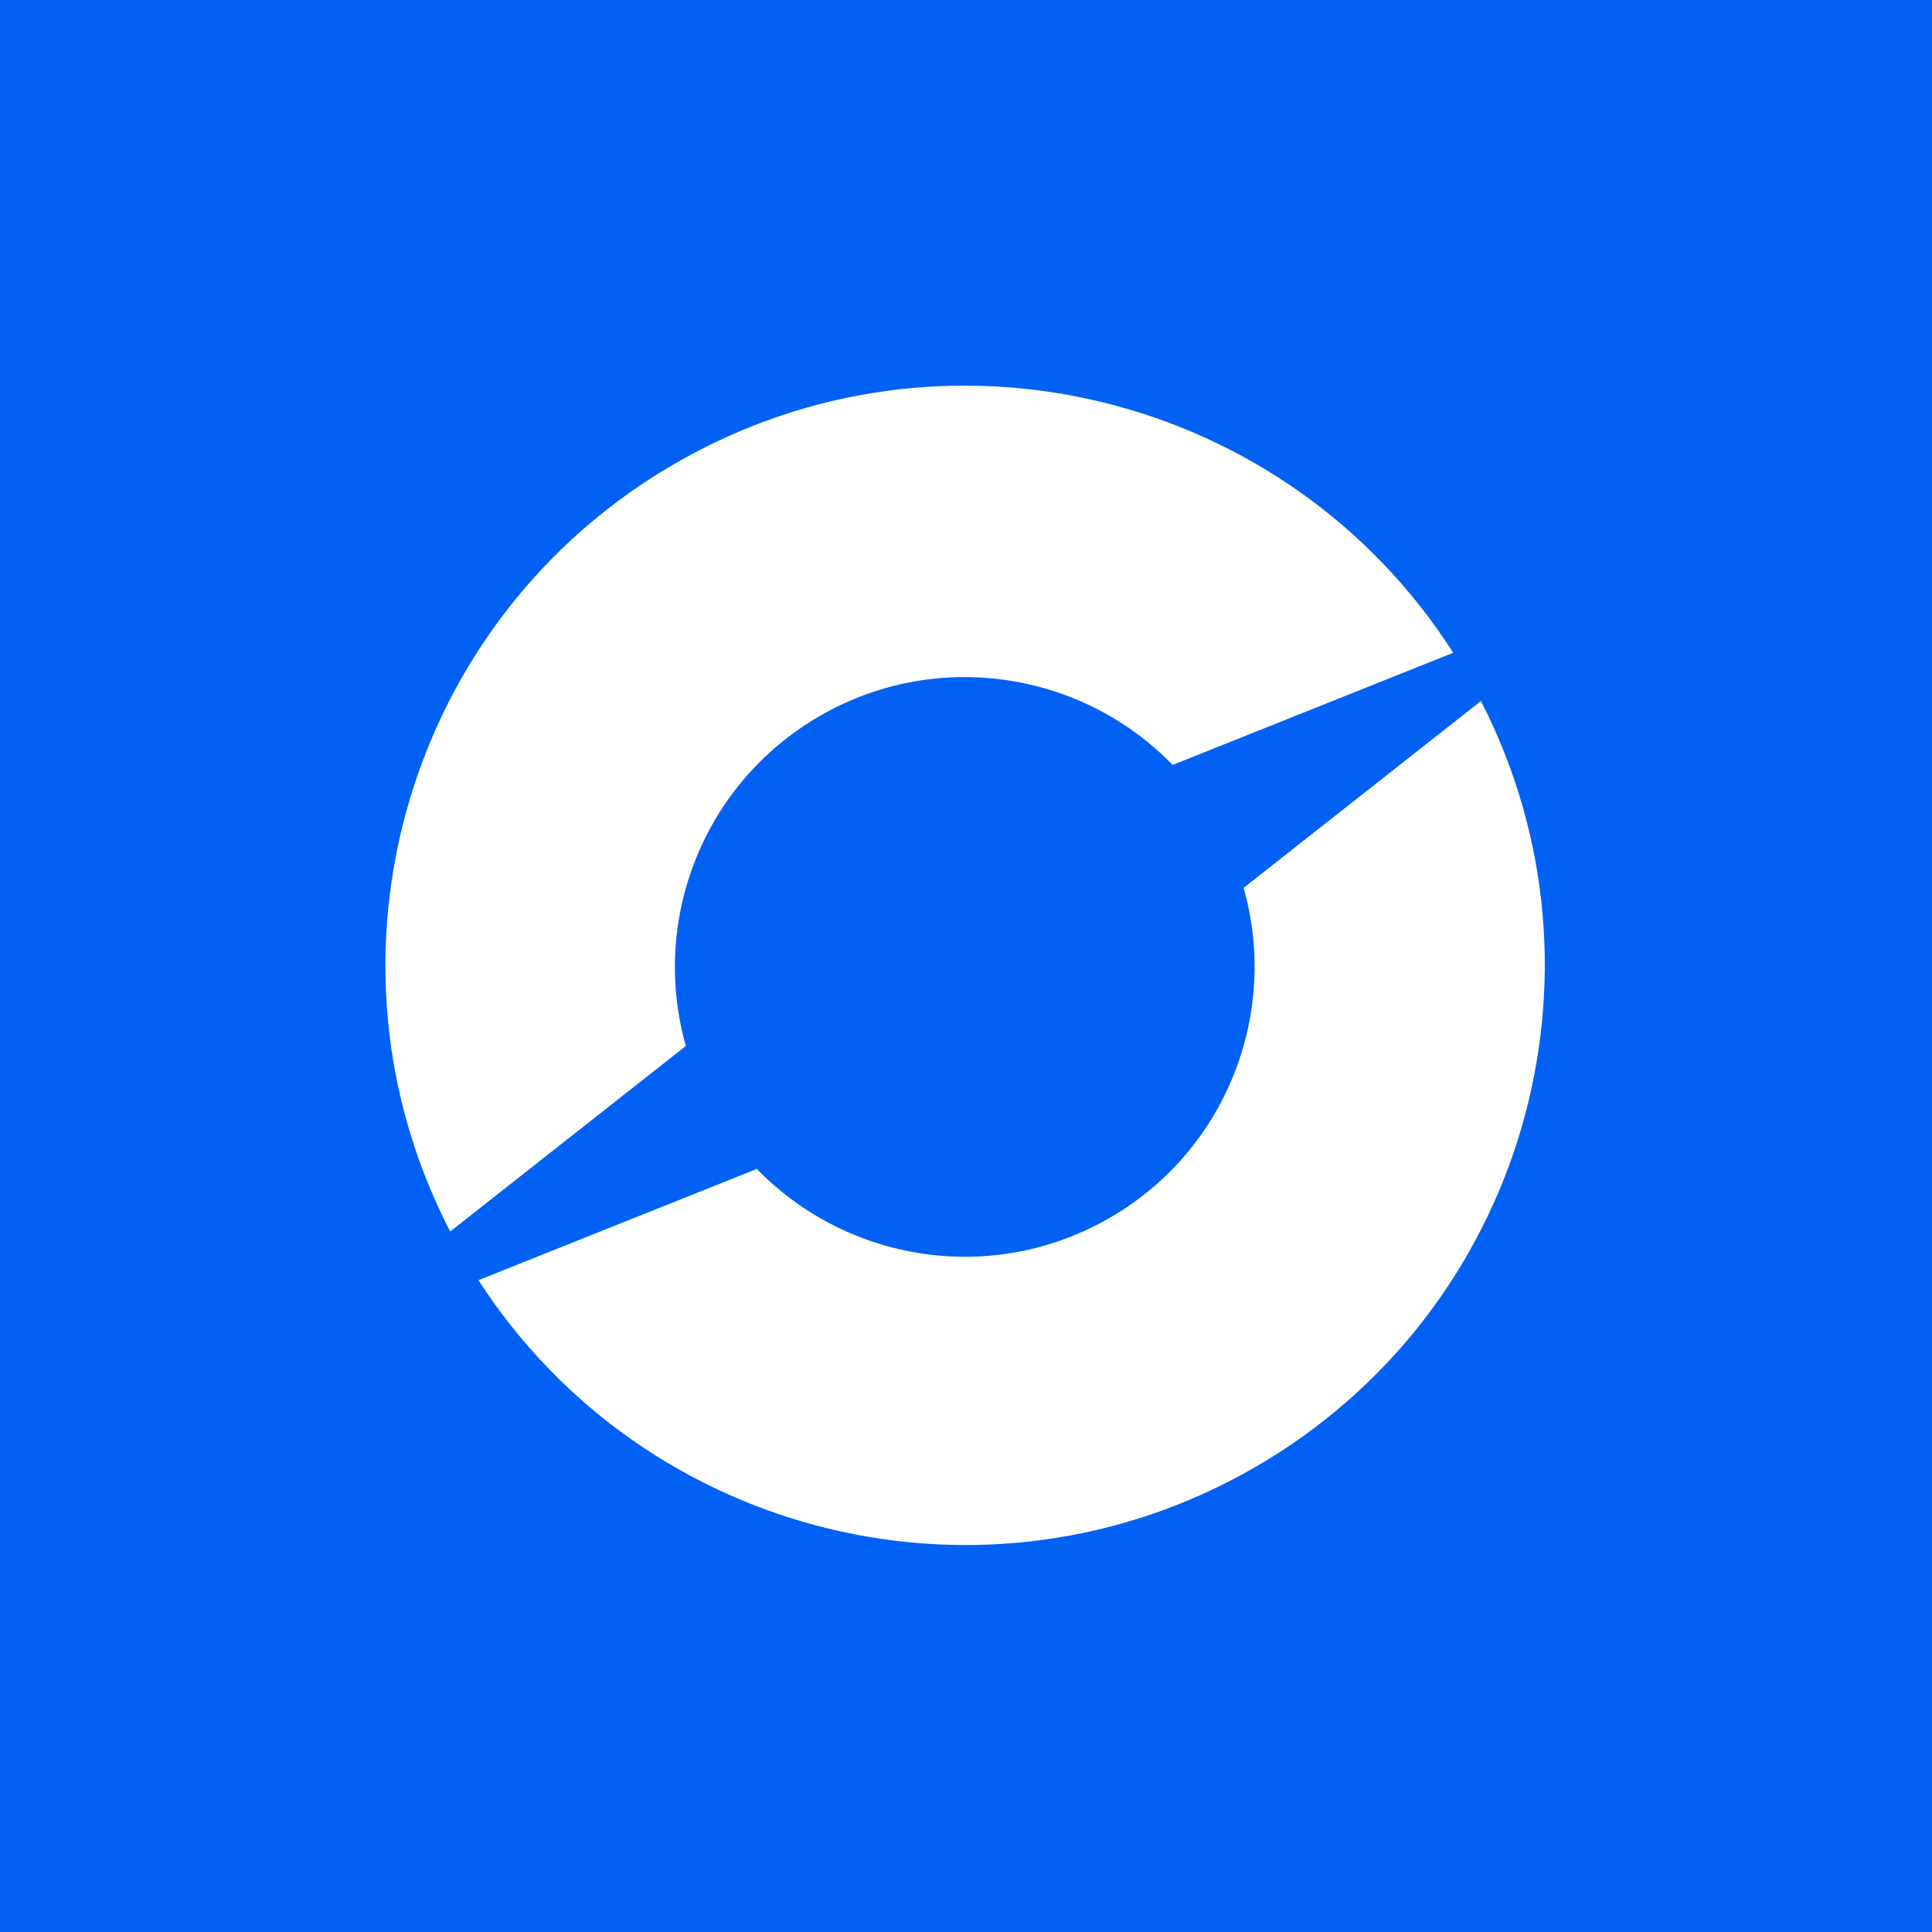
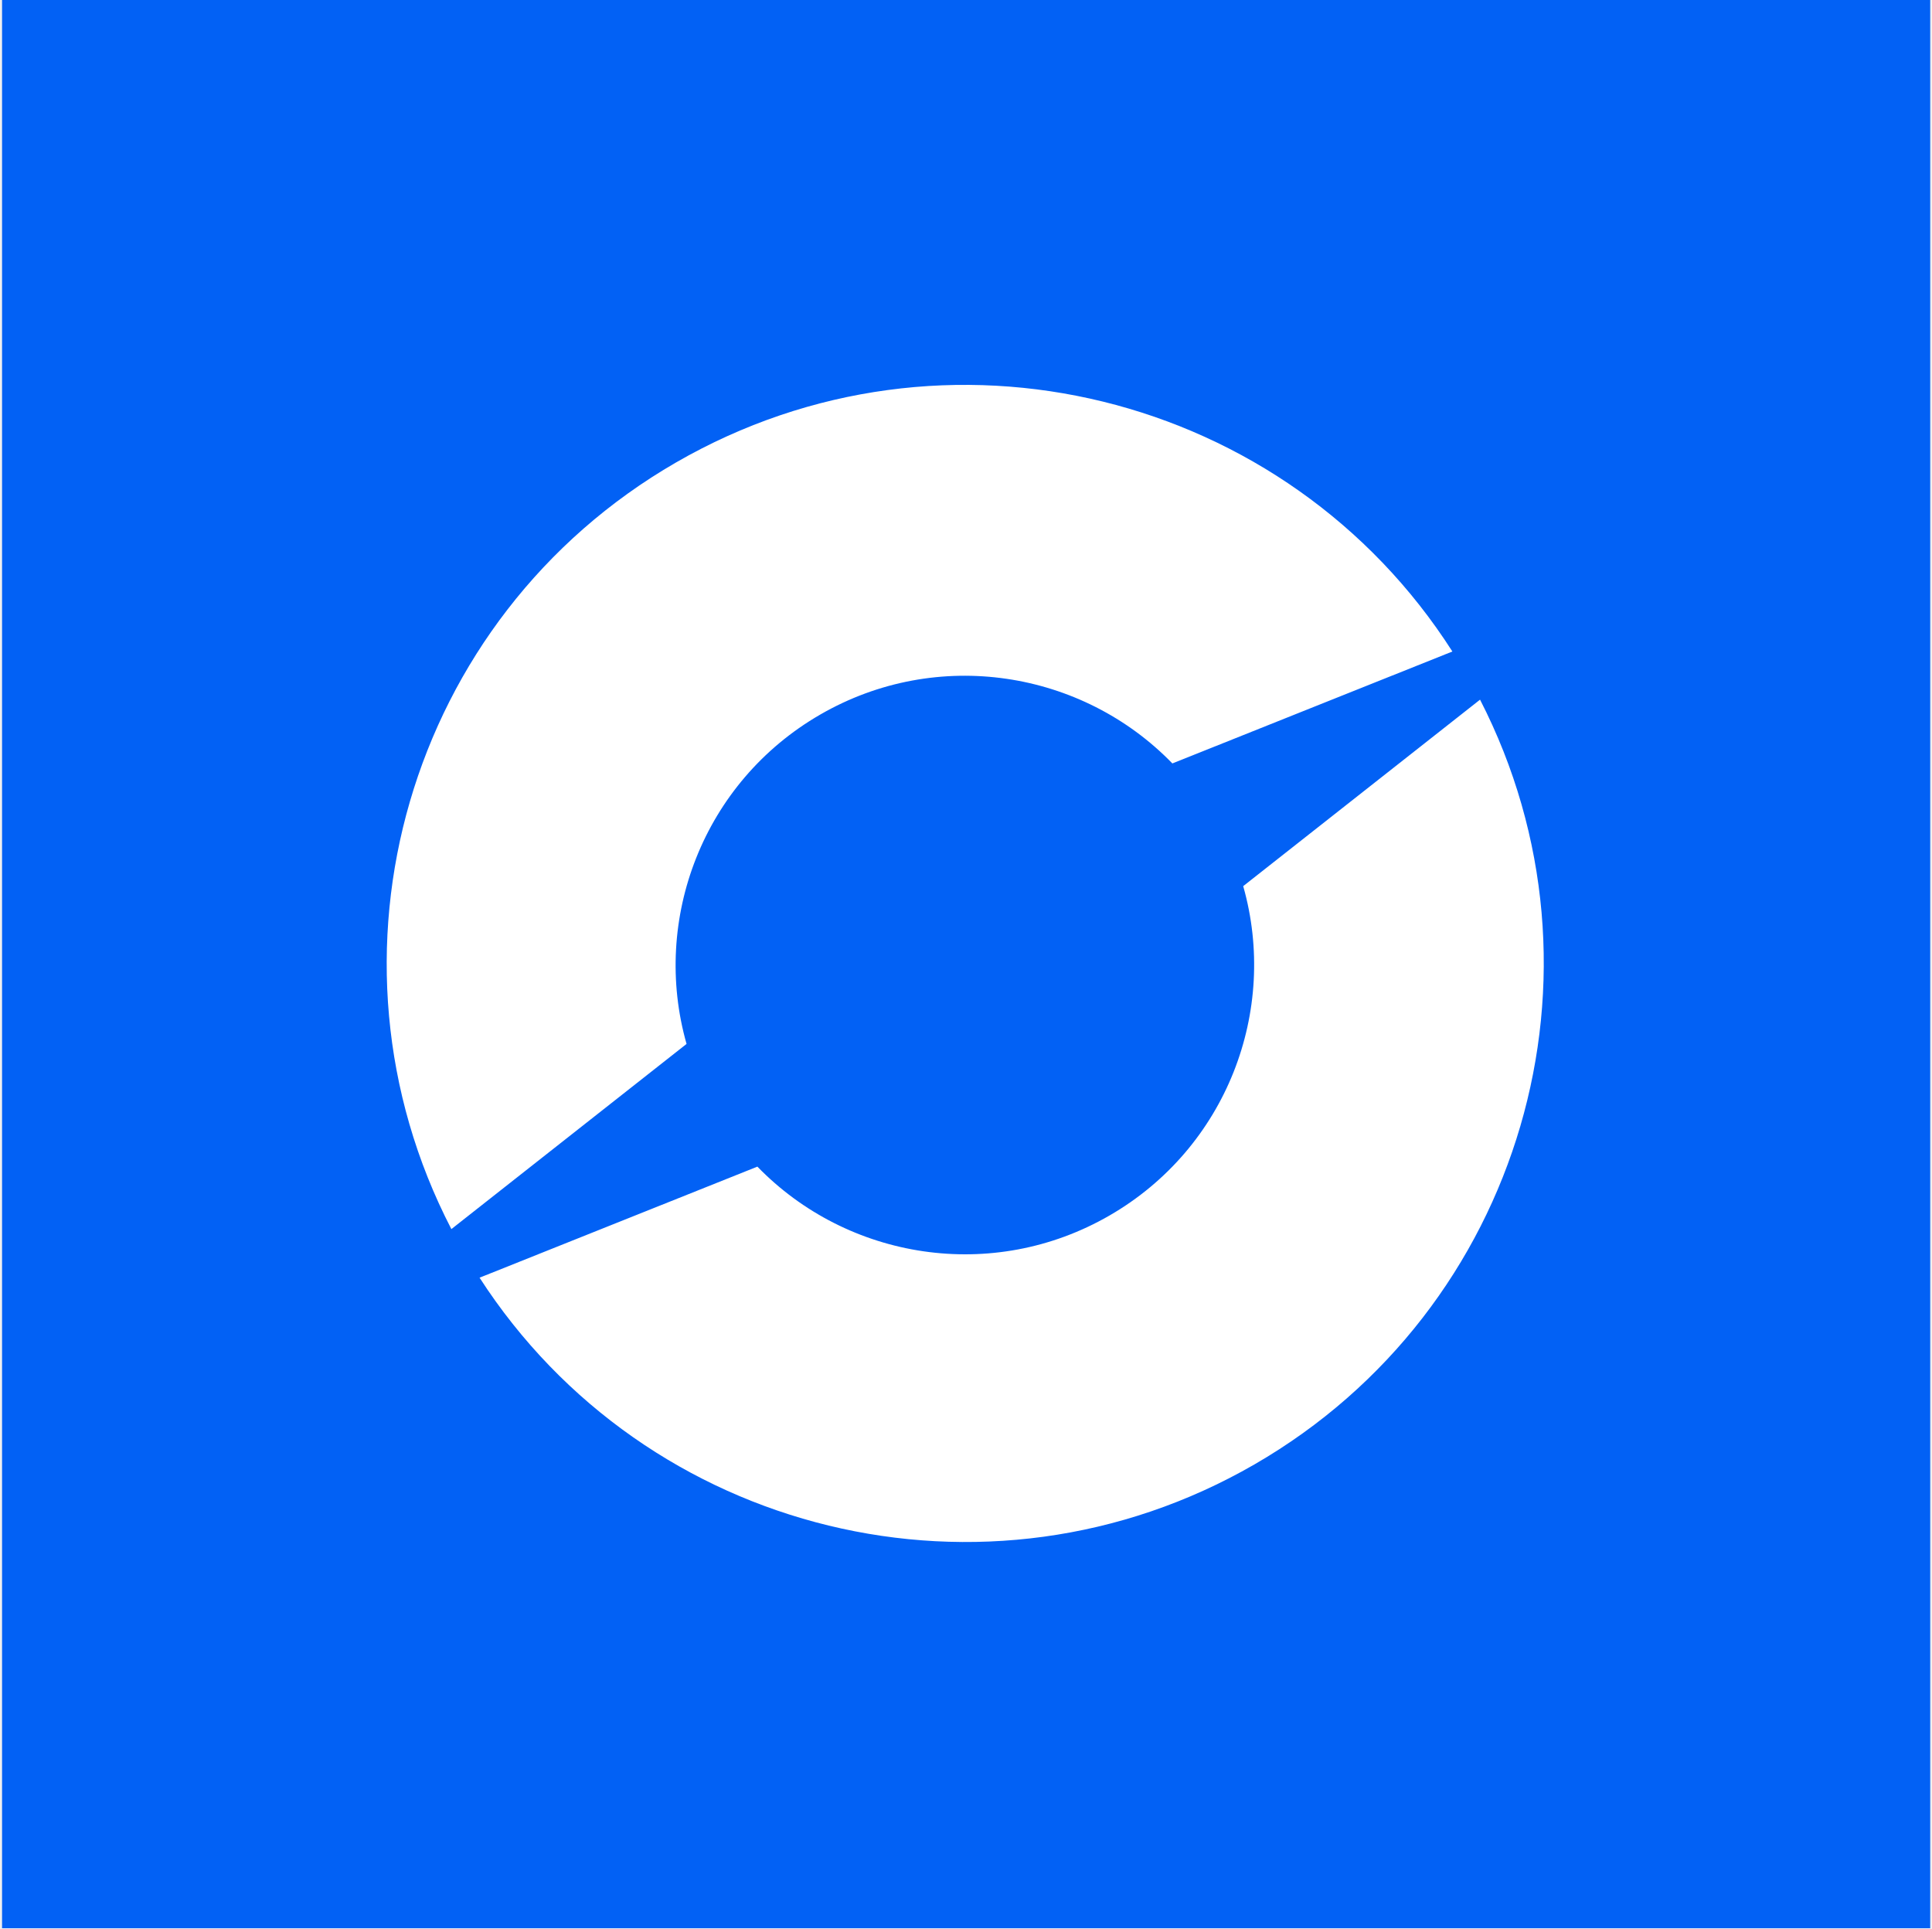
- <svg xmlns="http://www.w3.org/2000/svg" width="500" height="500" viewBox="0 0 500 500" fill="none">
-   <rect width="500" height="500" fill="#0261F5" />
-   <path fill-rule="evenodd" clip-rule="evenodd" d="M174.766 119.922C244.511 79.655 333.151 101.764 376.091 168.939L303.479 197.962C280.114 173.877 242.558 167.744 212.174 185.286C181.79 202.828 168.324 238.419 177.5 270.697L116.515 318.71C79.865 247.948 105.045 160.176 174.766 119.922ZM123.824 331.31C166.906 398.019 255.228 419.878 324.766 379.73C394.328 339.568 419.552 252.103 383.266 181.425L321.848 229.779C331.024 262.057 317.558 297.648 287.174 315.19C256.79 332.732 219.235 326.598 195.869 302.513L123.824 331.31Z" fill="white" />
+ <svg xmlns="http://www.w3.org/2000/svg" width="501" height="500" viewBox="0 0 501 500" fill="none">
+   <rect x="0.535" width="500" height="500" fill="#0261F5" />
+   <path fill-rule="evenodd" clip-rule="evenodd" d="M175.301 119.922C245.046 79.655 333.686 101.764 376.627 168.939L304.014 197.962C280.649 173.877 243.093 167.744 212.709 185.286C182.326 202.828 168.86 238.419 178.035 270.697L117.05 318.71C80.4 247.948 105.58 160.176 175.301 119.922ZM124.359 331.31C167.441 398.019 255.763 419.878 325.301 379.73C394.863 339.568 420.087 252.103 383.801 181.425L322.383 229.779C331.559 262.057 318.093 297.648 287.709 315.19C257.326 332.732 219.77 326.598 196.404 302.513L124.359 331.31Z" fill="white" />
</svg>
